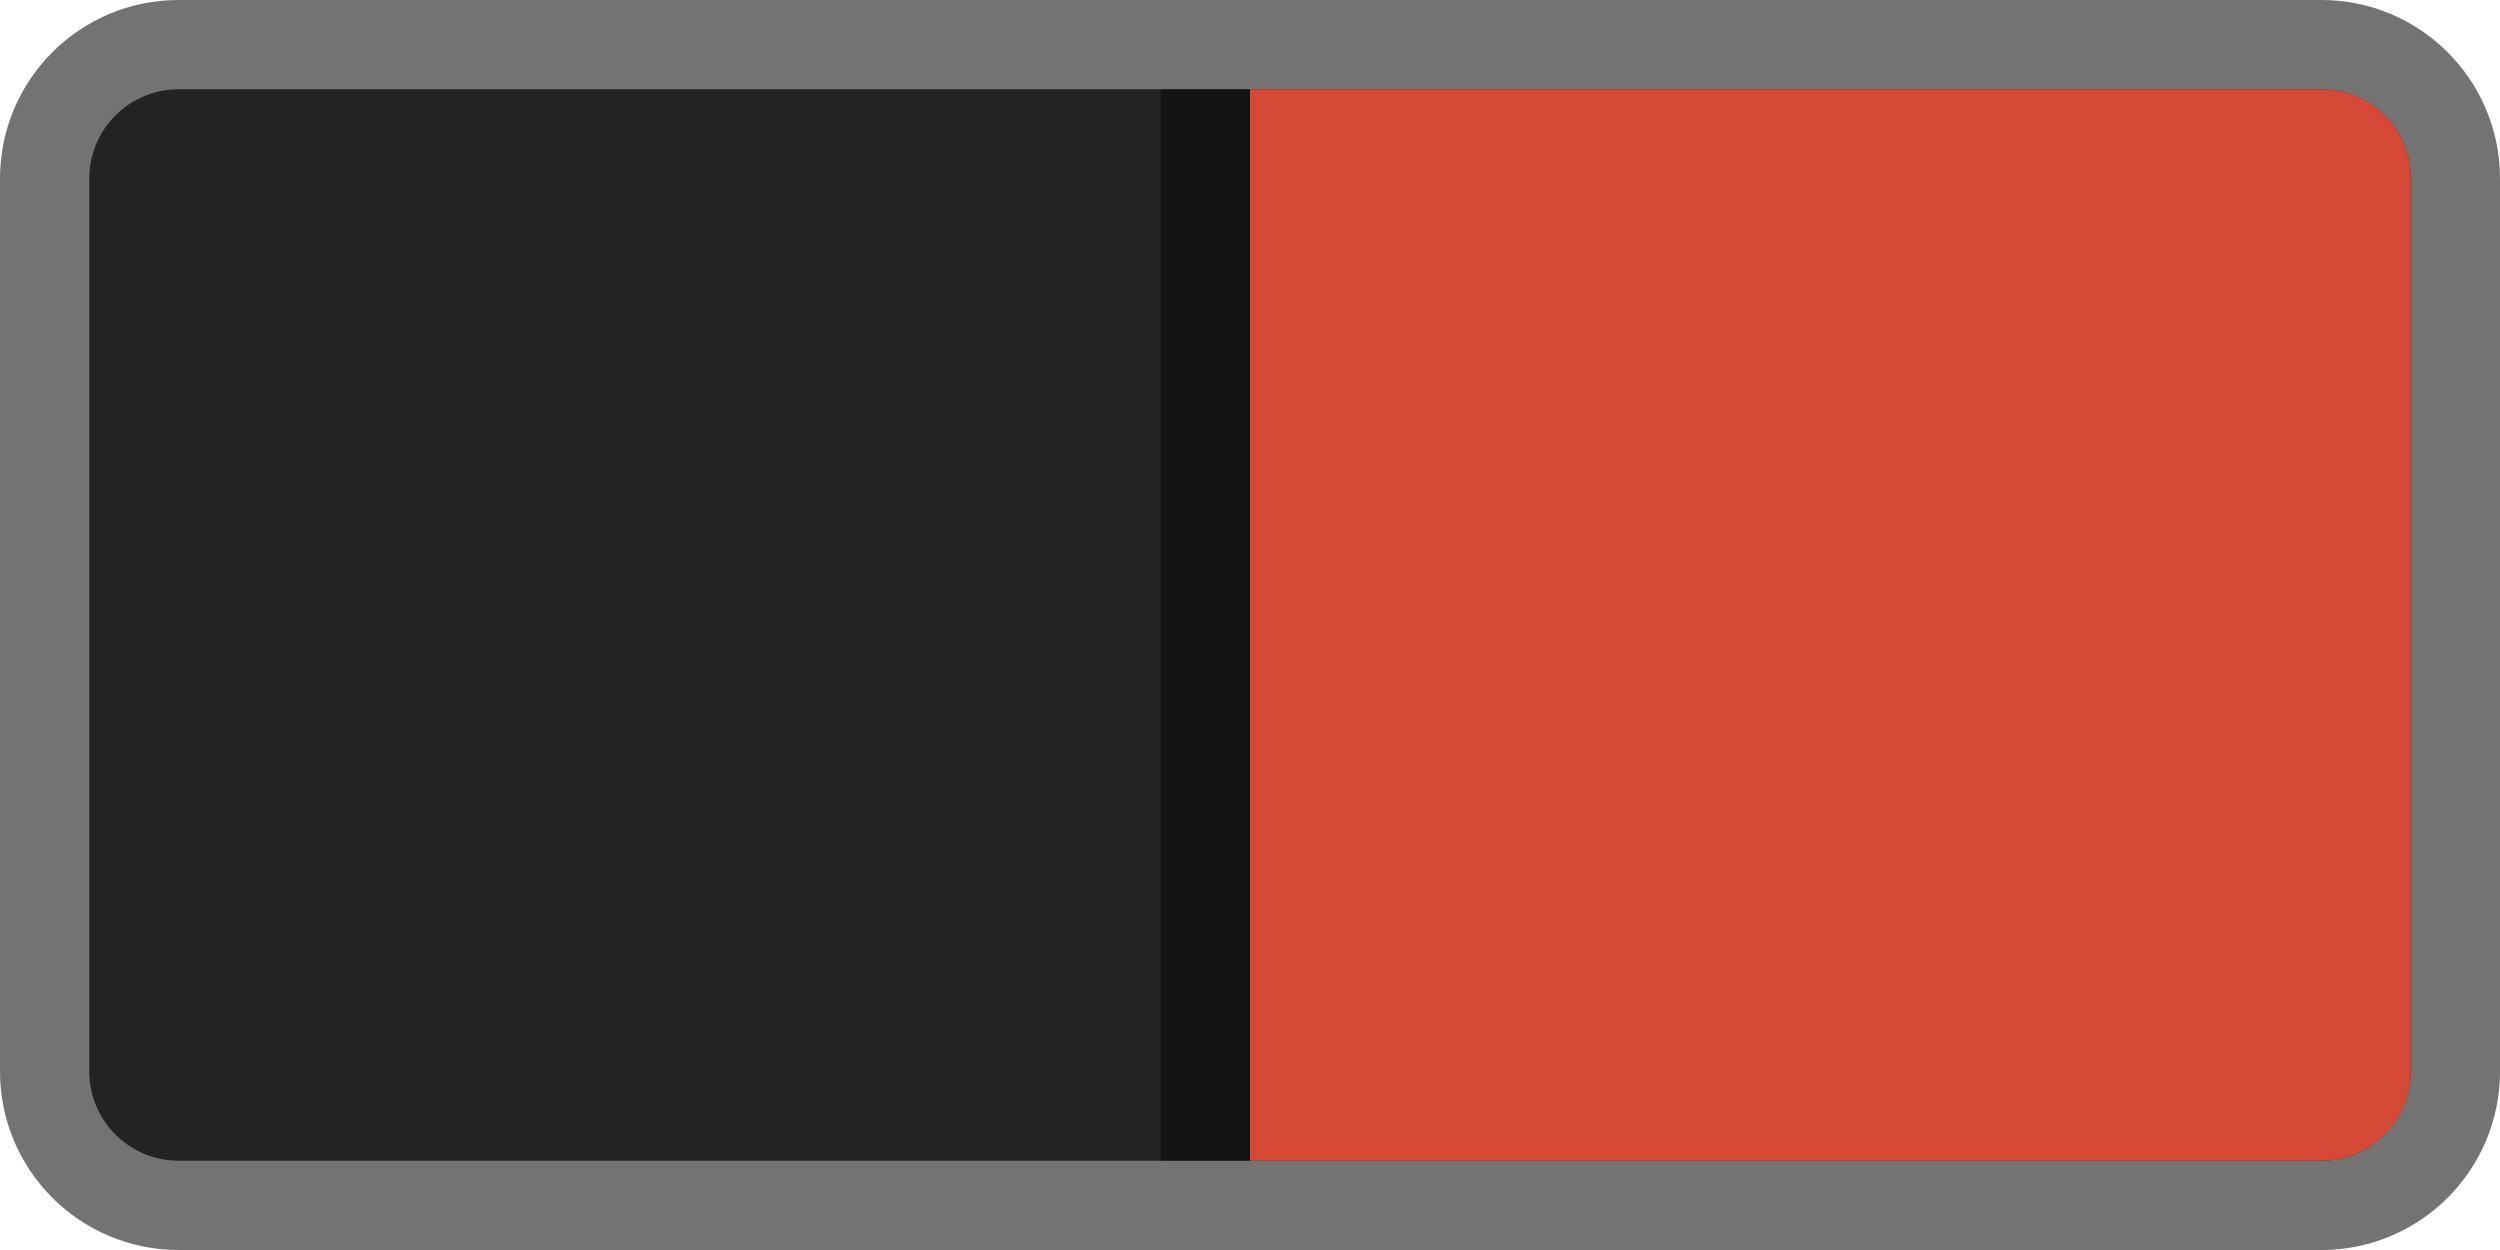
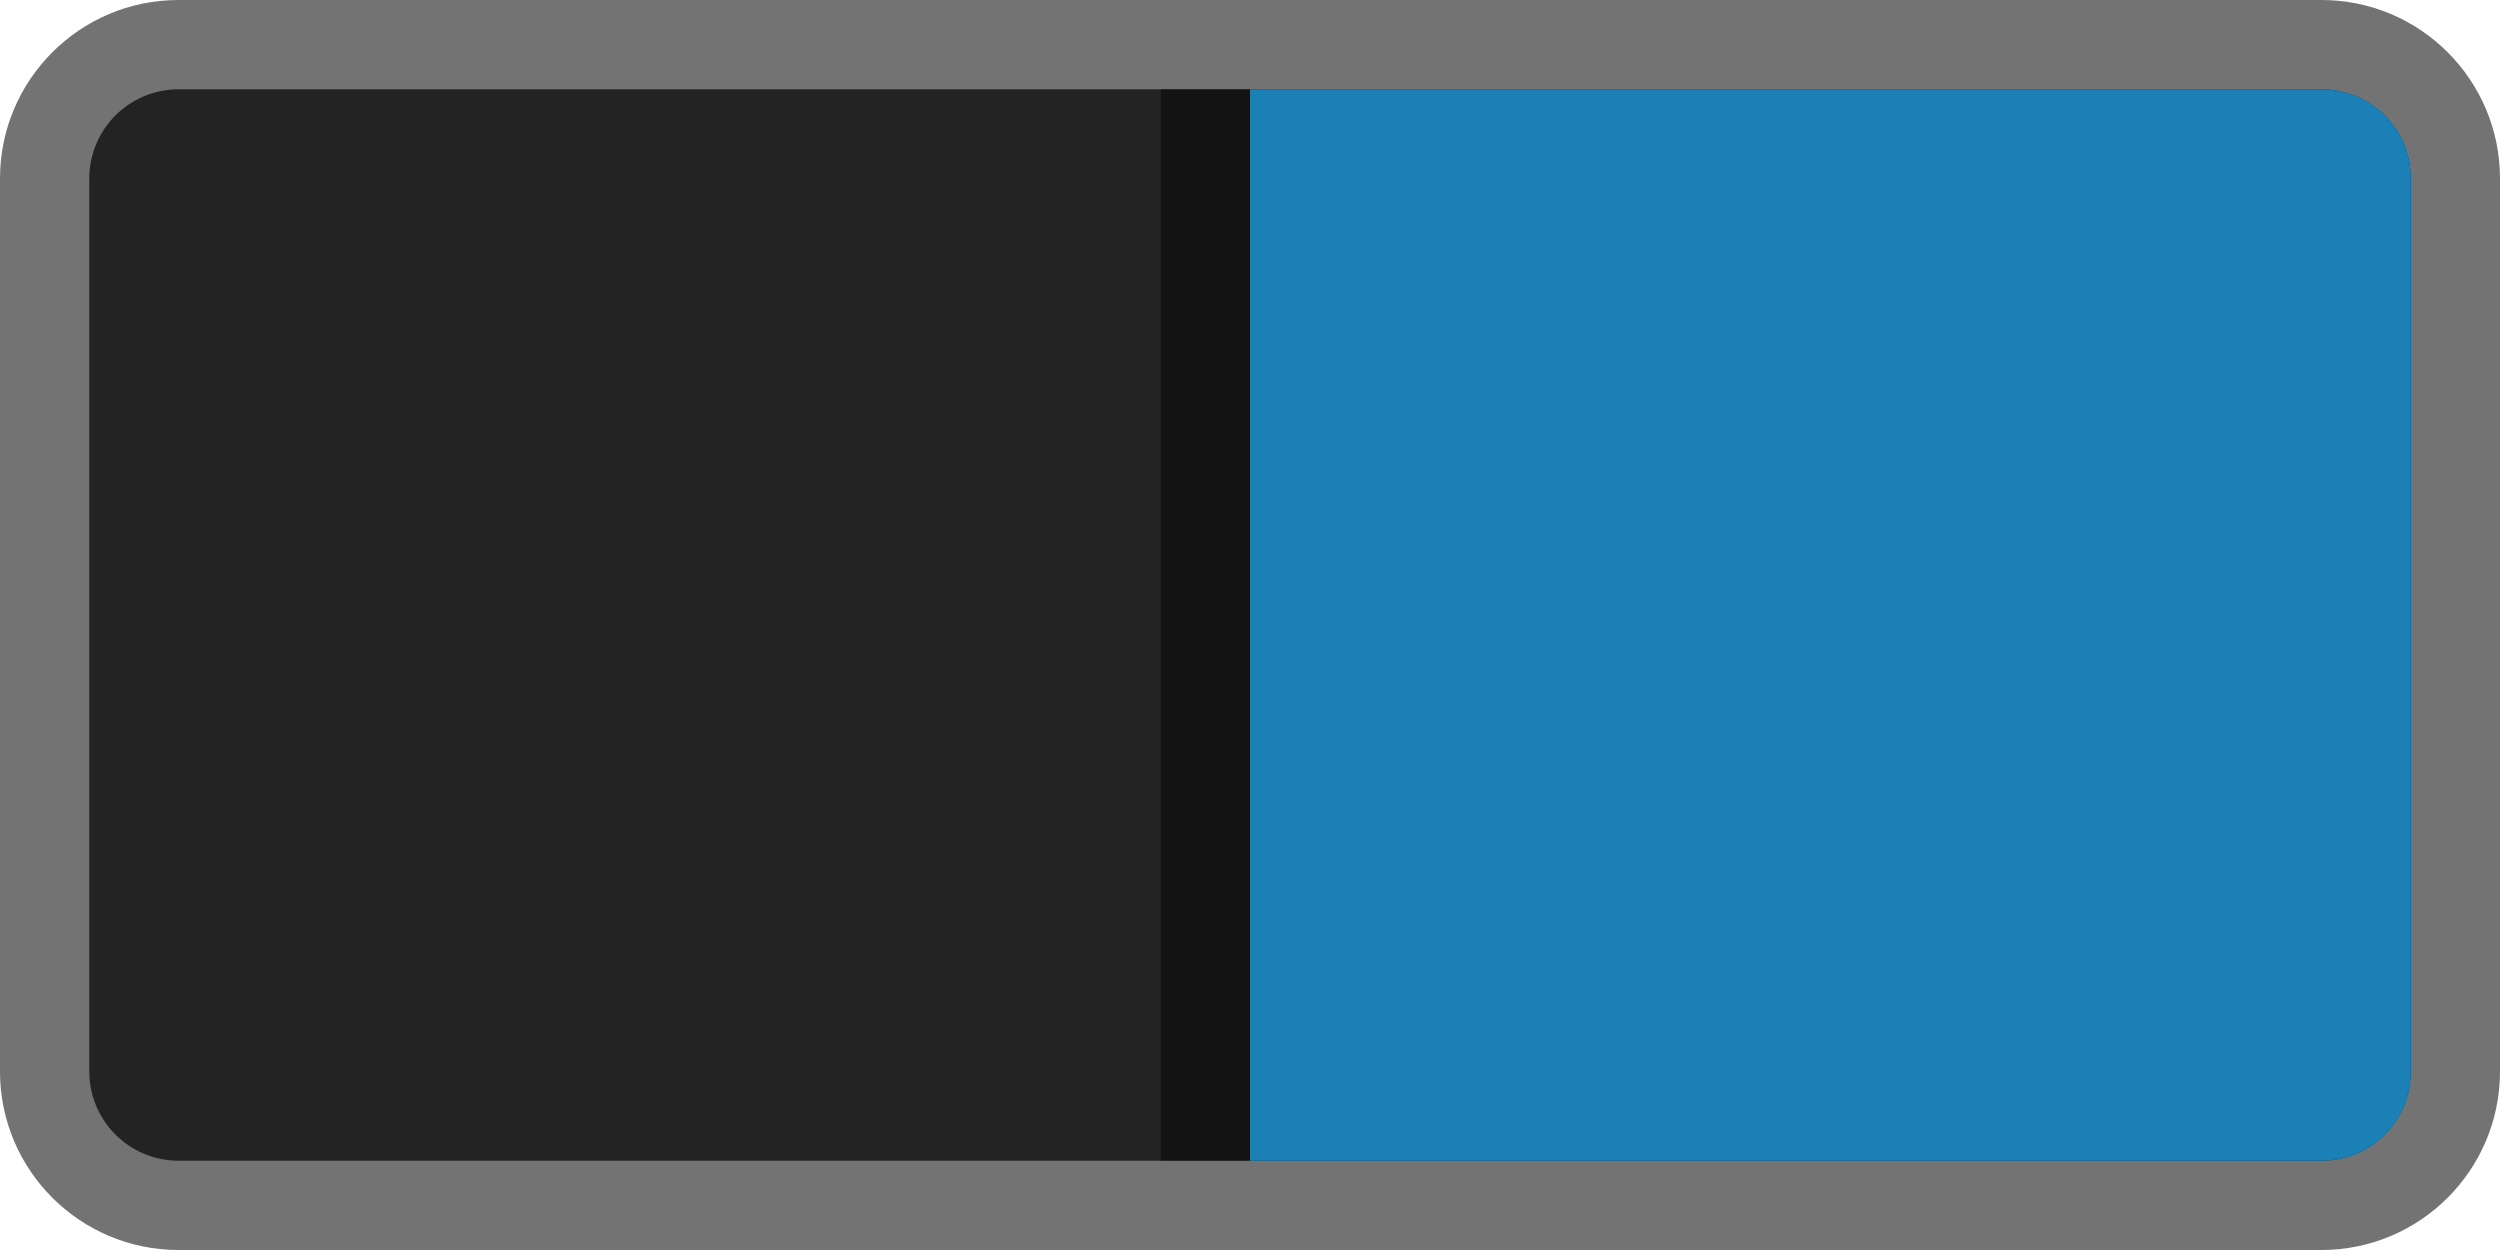
<svg xmlns="http://www.w3.org/2000/svg" width="28" height="14" id="svg11300" version="1.0" style="display:inline;enable-background:new">
  <defs id="defs3" />
  <g style="display:inline" id="layer1" transform="translate(0,-286)">
    <rect style="opacity:0.55;fill:#000000;fill-opacity:1" id="rect4706" width="28" height="14" x="0" y="286" rx="2" ry="2" />
    <rect ry="1" rx="1" y="287" x="1" height="12" width="26" id="rect4708" style="opacity:1;fill:#232323;fill-opacity:1" />
-     <path style="fill:#d64937;fill-opacity:1;stroke:none" d="m 26,287 c 0.554,0 1,0.446 1,1 l 0,10 c 0,0.554 -0.446,1 -1,1 l -12,0 0,-12 z" id="rect3015" />
+     <path style="fill:#1a80b6;fill-opacity:1;stroke:none" d="m 26,287 c 0.554,0 1,0.446 1,1 l 0,10 c 0,0.554 -0.446,1 -1,1 l -12,0 0,-12 z" id="rect3015" />
    <rect style="opacity:0.45;fill:#000000;fill-opacity:1" id="rect4779" width="1" height="12" x="13" y="287" />
  </g>
</svg>
